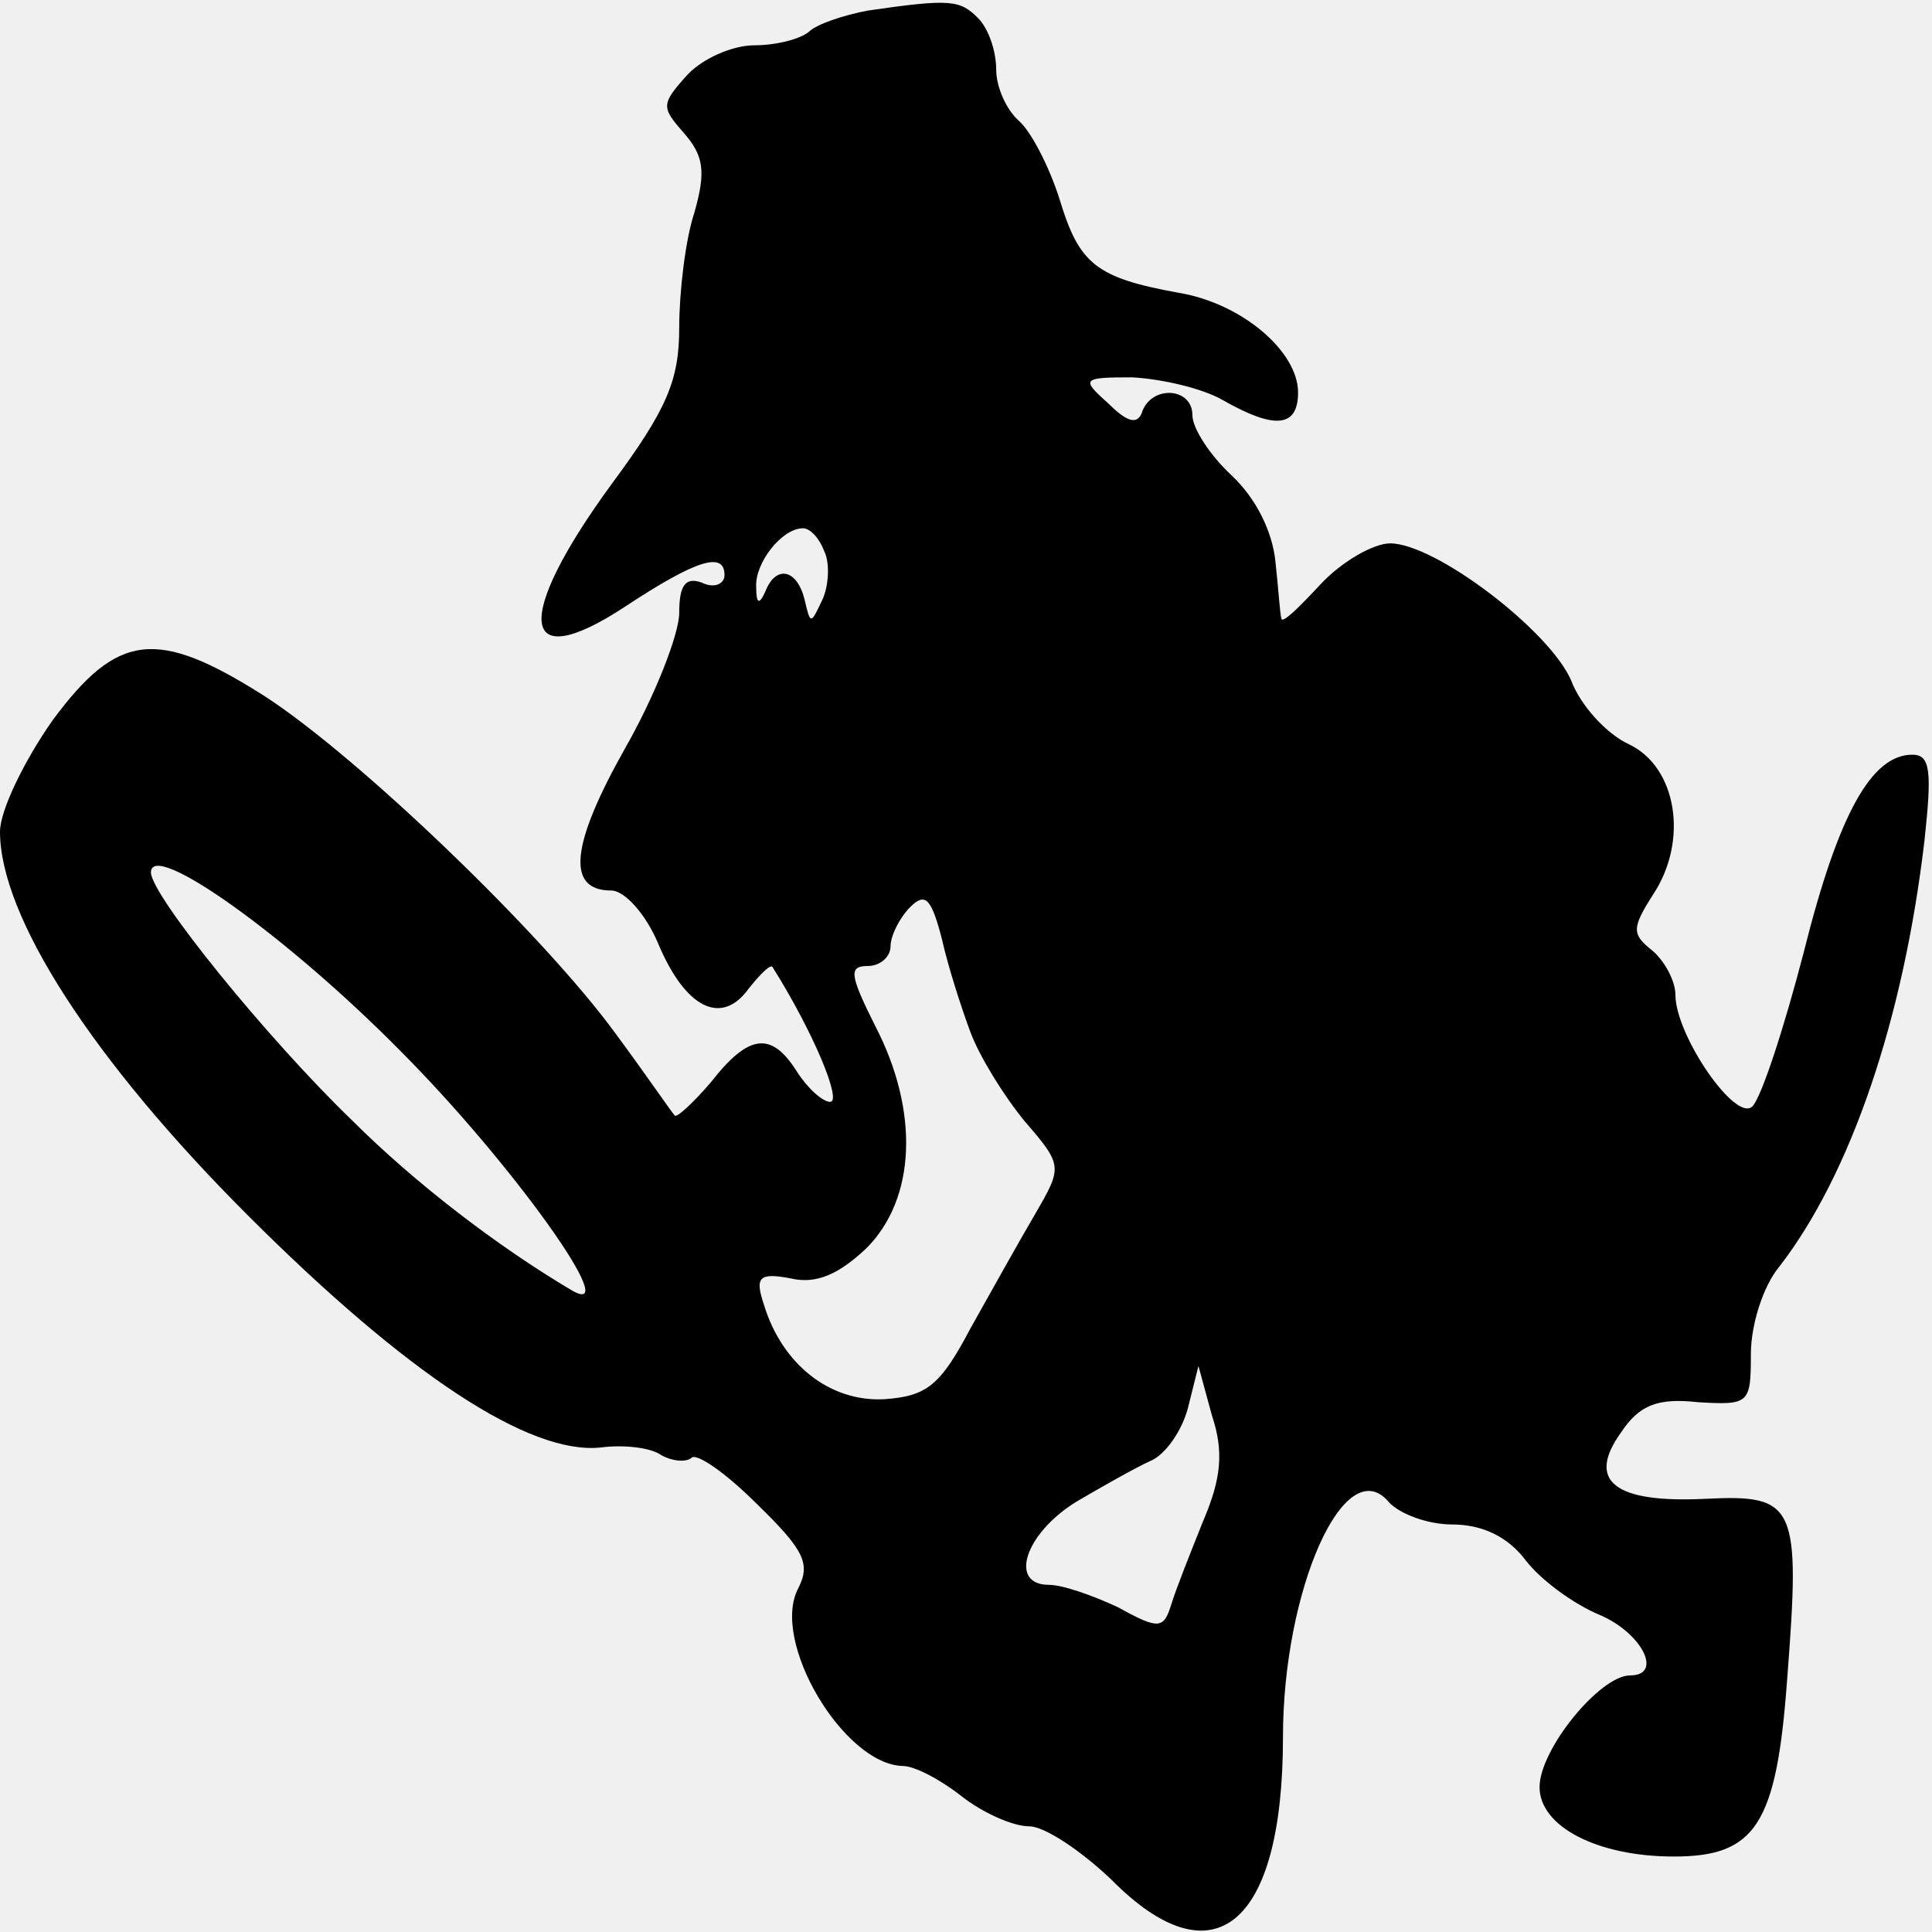
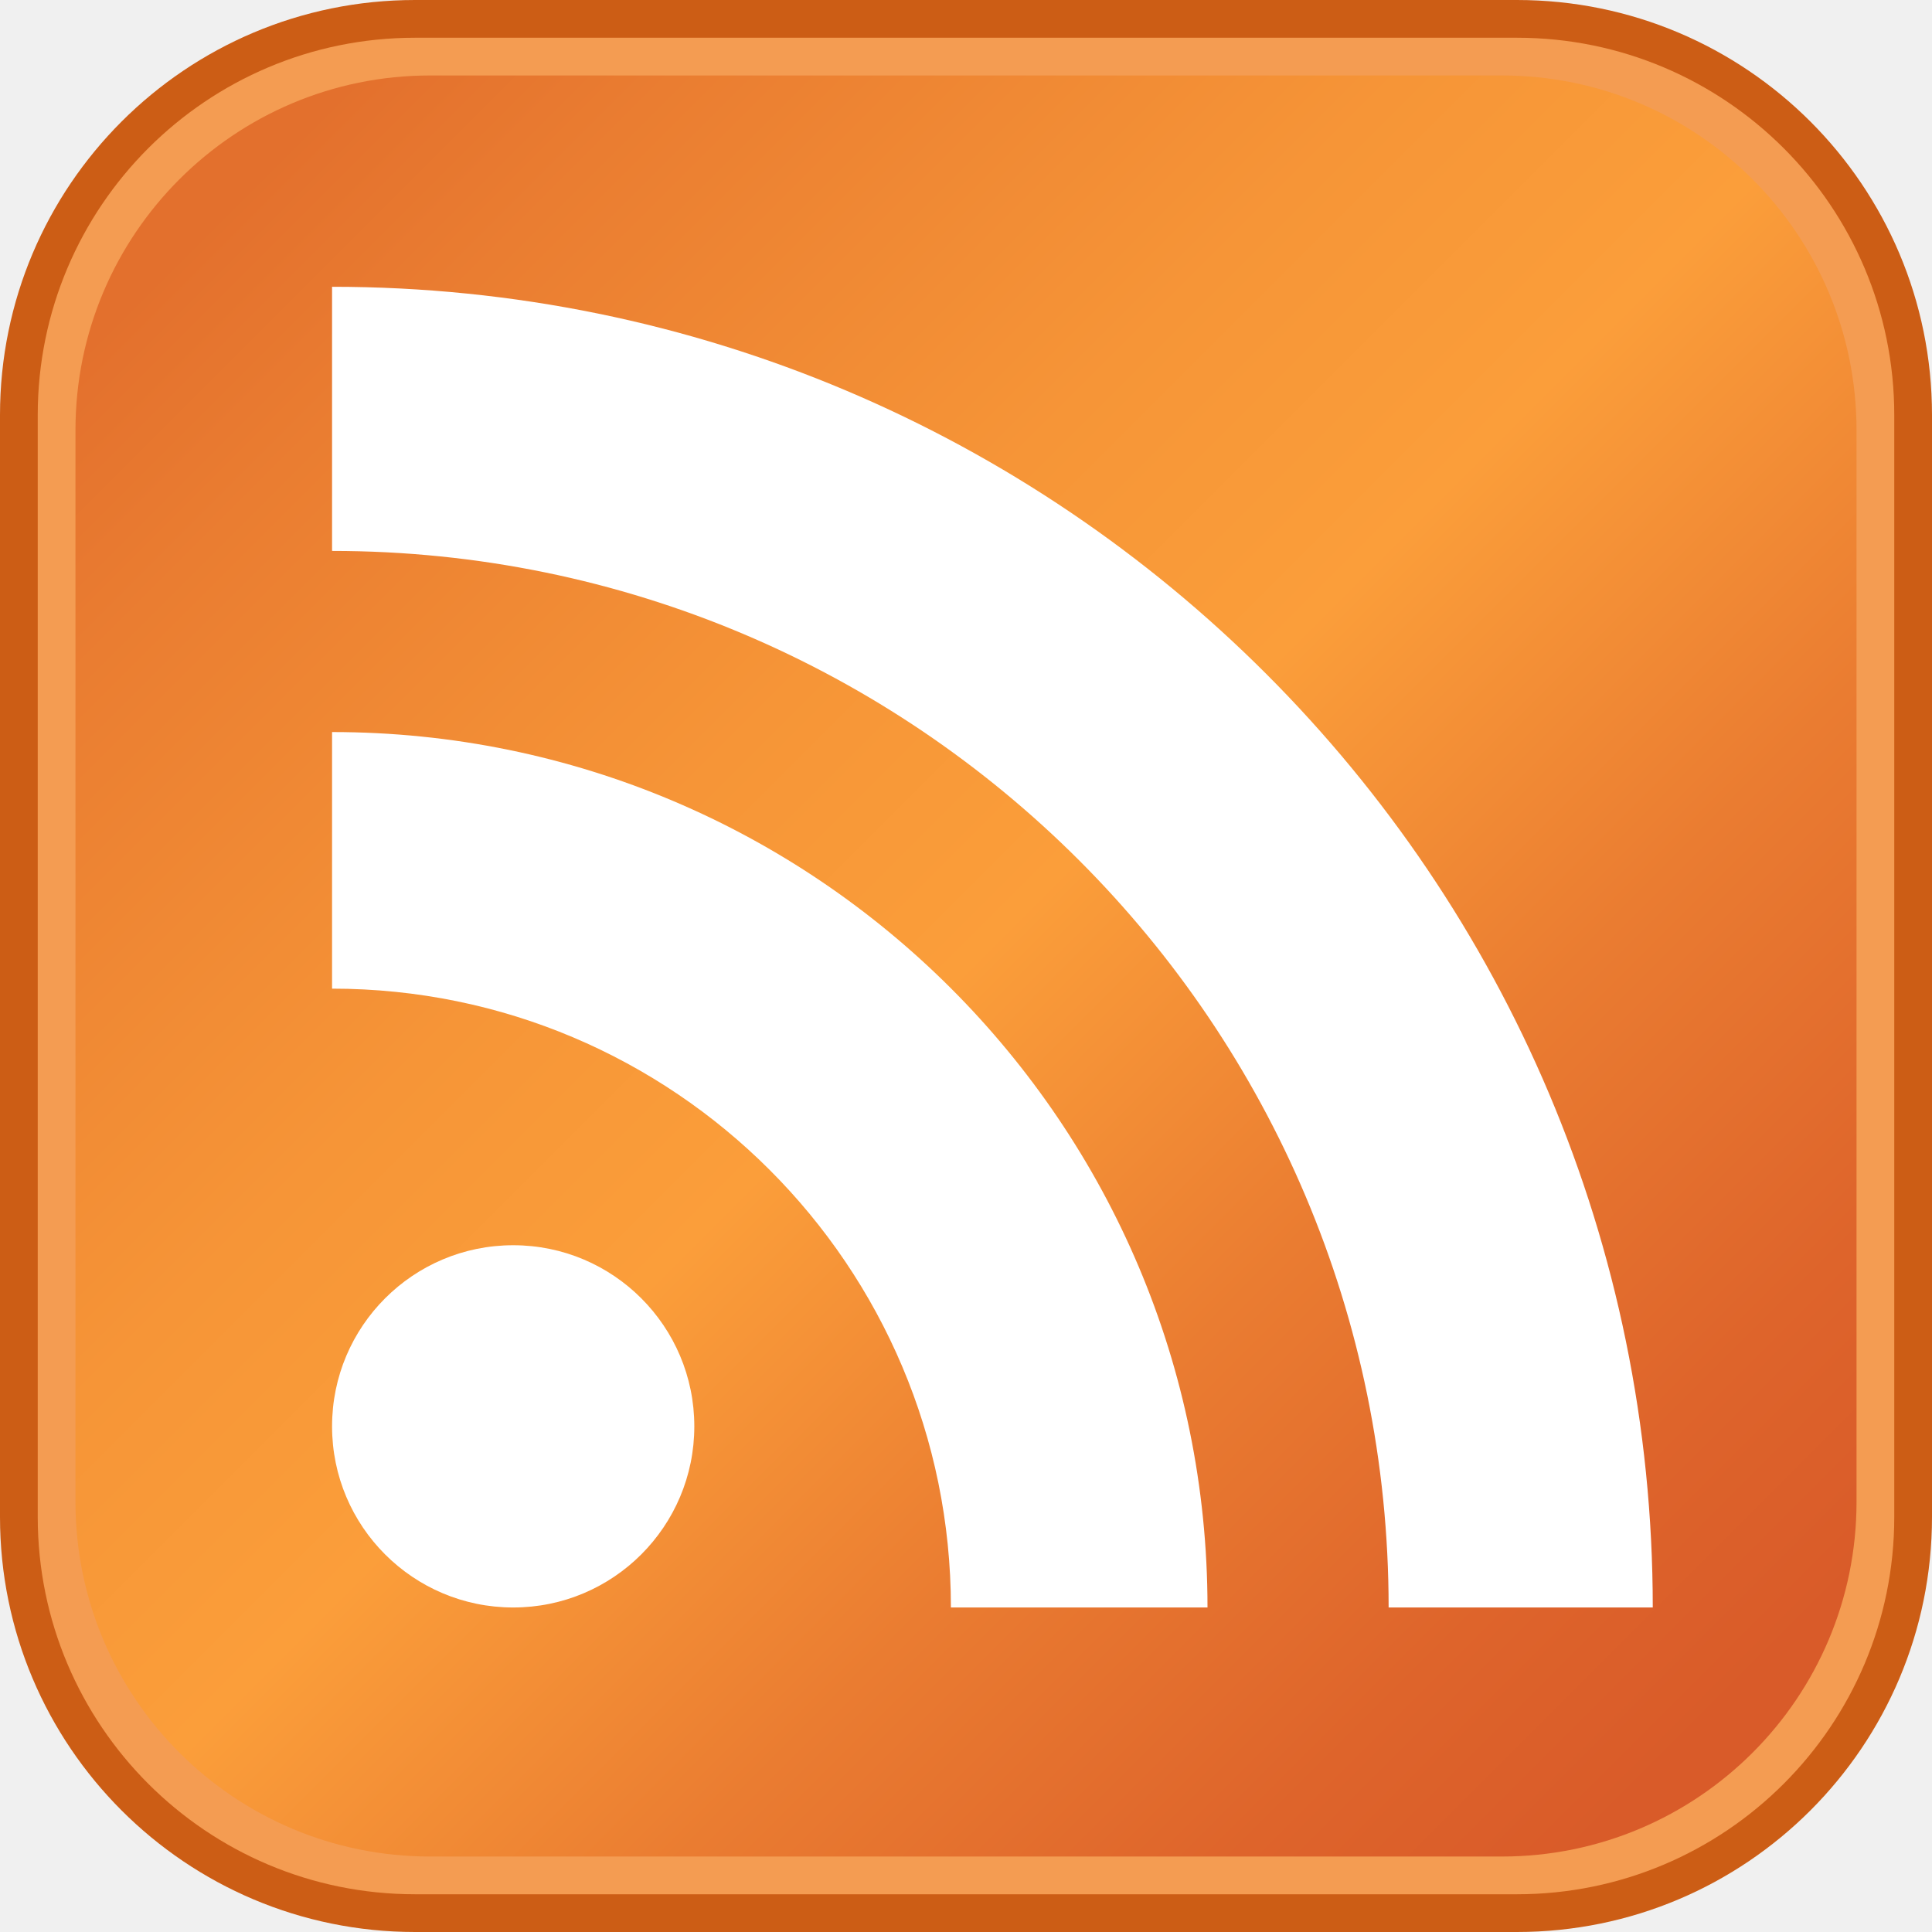
- <svg xmlns="http://www.w3.org/2000/svg" version="1.0" width="128pt" height="128pt" viewBox="0 0 128 128" preserveAspectRatio="xMidYMid meet">
-   <g transform="translate(0,128) scale(0.1,-0.1)" fill="#000000" stroke="none">
-     <path d="M575 1273 c-16 -3 -34 -9 -39 -14 -6 -5 -22 -9 -36 -9 -15 0 -35 -9 -45 -20 -17 -19 -17 -21 -2 -38 13 -15 15 -25 7 -53 -6 -18 -10 -53 -10 -76 0 -35 -8 -54 -45 -104 -65 -89 -61 -127 9 -81 47 31 66 37 66 21 0 -6 -7 -9 -15 -5 -11 4 -15 -2 -15 -20 0 -14 -16 -55 -36 -90 -36 -64 -39 -94 -9 -94 9 0 23 -16 31 -35 18 -43 42 -55 60 -30 8 10 15 17 16 14 27 -43 46 -89 38 -89 -5 0 -15 9 -22 20 -17 27 -32 25 -57 -7 -12 -14 -23 -24 -24 -22 -2 2 -19 27 -39 54 -48 66 -171 184 -233 224 -71 45 -97 42 -140 -16 -19 -27 -35 -60 -35 -74 0 -56 61 -151 164 -254 106 -106 187 -159 234 -154 15 2 33 0 40 -5 7 -4 16 -5 20 -2 3 4 23 -10 43 -30 32 -31 36 -40 28 -56 -19 -35 30 -117 69 -118 8 0 25 -9 39 -20 14 -11 34 -20 45 -20 10 0 34 -16 54 -35 68 -69 114 -31 114 94 0 98 41 190 70 156 7 -8 26 -15 42 -15 20 0 37 -8 49 -24 10 -13 32 -29 49 -36 28 -12 42 -40 20 -40 -20 0 -60 -49 -60 -74 0 -26 38 -46 89 -46 54 0 68 21 75 117 9 116 6 123 -54 120 -61 -3 -79 12 -56 44 12 18 24 23 51 20 34 -2 35 -1 35 32 0 19 8 45 19 58 47 61 82 163 96 282 5 46 4 57 -8 57 -27 0 -49 -39 -72 -131 -13 -50 -28 -96 -34 -102 -11 -11 -51 47 -51 74 0 9 -7 22 -15 29 -14 11 -14 15 0 37 24 36 16 85 -16 100 -15 7 -32 26 -38 42 -14 33 -90 91 -120 91 -11 0 -32 -12 -46 -27 -14 -15 -25 -26 -26 -23 -1 3 -2 20 -4 38 -2 20 -13 42 -29 57 -14 13 -26 31 -26 40 0 18 -26 20 -33 3 -3 -10 -10 -8 -23 5 -18 16 -17 17 16 17 19 -1 46 -7 60 -15 35 -20 50 -18 50 5 0 27 -37 59 -79 66 -55 10 -66 19 -79 62 -7 22 -19 45 -27 52 -8 7 -15 22 -15 34 0 12 -5 27 -12 34 -12 12 -18 13 -73 5z m-29 -358 c4 -8 3 -23 -1 -32 -8 -17 -8 -17 -12 0 -5 20 -19 23 -26 5 -4 -9 -6 -8 -6 3 -1 16 17 39 31 39 5 0 11 -7 14 -15z m-281 -331 c73 -73 149 -179 114 -159 -49 29 -104 71 -146 113 -56 54 -133 149 -133 164 0 22 90 -42 165 -118z m378 12 c6 -16 22 -42 36 -59 25 -29 25 -30 7 -61 -10 -17 -29 -51 -43 -76 -20 -38 -29 -45 -57 -47 -36 -2 -68 23 -80 63 -6 18 -3 21 18 17 17 -4 32 3 50 20 33 33 35 91 6 147 -17 34 -18 40 -5 40 8 0 15 6 15 13 0 7 6 19 13 26 10 10 14 6 21 -21 4 -18 13 -46 19 -62z m154 -324 c-8 -20 -18 -45 -21 -55 -5 -16 -8 -17 -35 -2 -17 8 -37 15 -46 15 -27 0 -16 34 18 55 17 10 40 23 49 27 10 4 21 20 25 35 l7 28 9 -33 c8 -24 6 -42 -6 -70z" />
-   </g>
+ <svg xmlns="http://www.w3.org/2000/svg" version="1.1" width="128px" height="128px" id="RSSicon" viewBox="0 0 256 256">
+   <defs>
+     <linearGradient x1="0.085" y1="0.085" x2="0.915" y2="0.915" id="RSSg">
+       <stop offset="0.0" stop-color="#E3702D" />
+       <stop offset="0.107" stop-color="#EA7D31" />
+       <stop offset="0.35" stop-color="#F69537" />
+       <stop offset="0.5" stop-color="#FB9E3A" />
+       <stop offset="0.702" stop-color="#EA7C31" />
+       <stop offset="0.887" stop-color="#DE642B" />
+       <stop offset="1.0" stop-color="#D95B29" />
+     </linearGradient>
+   </defs>
+   <rect width="256" height="256" rx="55" ry="55" x="0" y="0" fill="#CC5D15" />
+   <rect width="246" height="246" rx="50" ry="50" x="5" y="5" fill="#F49C52" />
+   <rect width="236" height="236" rx="47" ry="47" x="10" y="10" fill="url(#RSSg)" />
+   <circle cx="68" cy="189" r="24" fill="#FFF" />
+   <path d="M160 213h-34a82 82 0 0 0 -82 -82v-34a116 116 0 0 1 116 116z" fill="#FFF" />
+   <path d="M184 213A140 140 0 0 0 44 73 V 38a175 175 0 0 1 175 175z" fill="#FFF" />
</svg>
